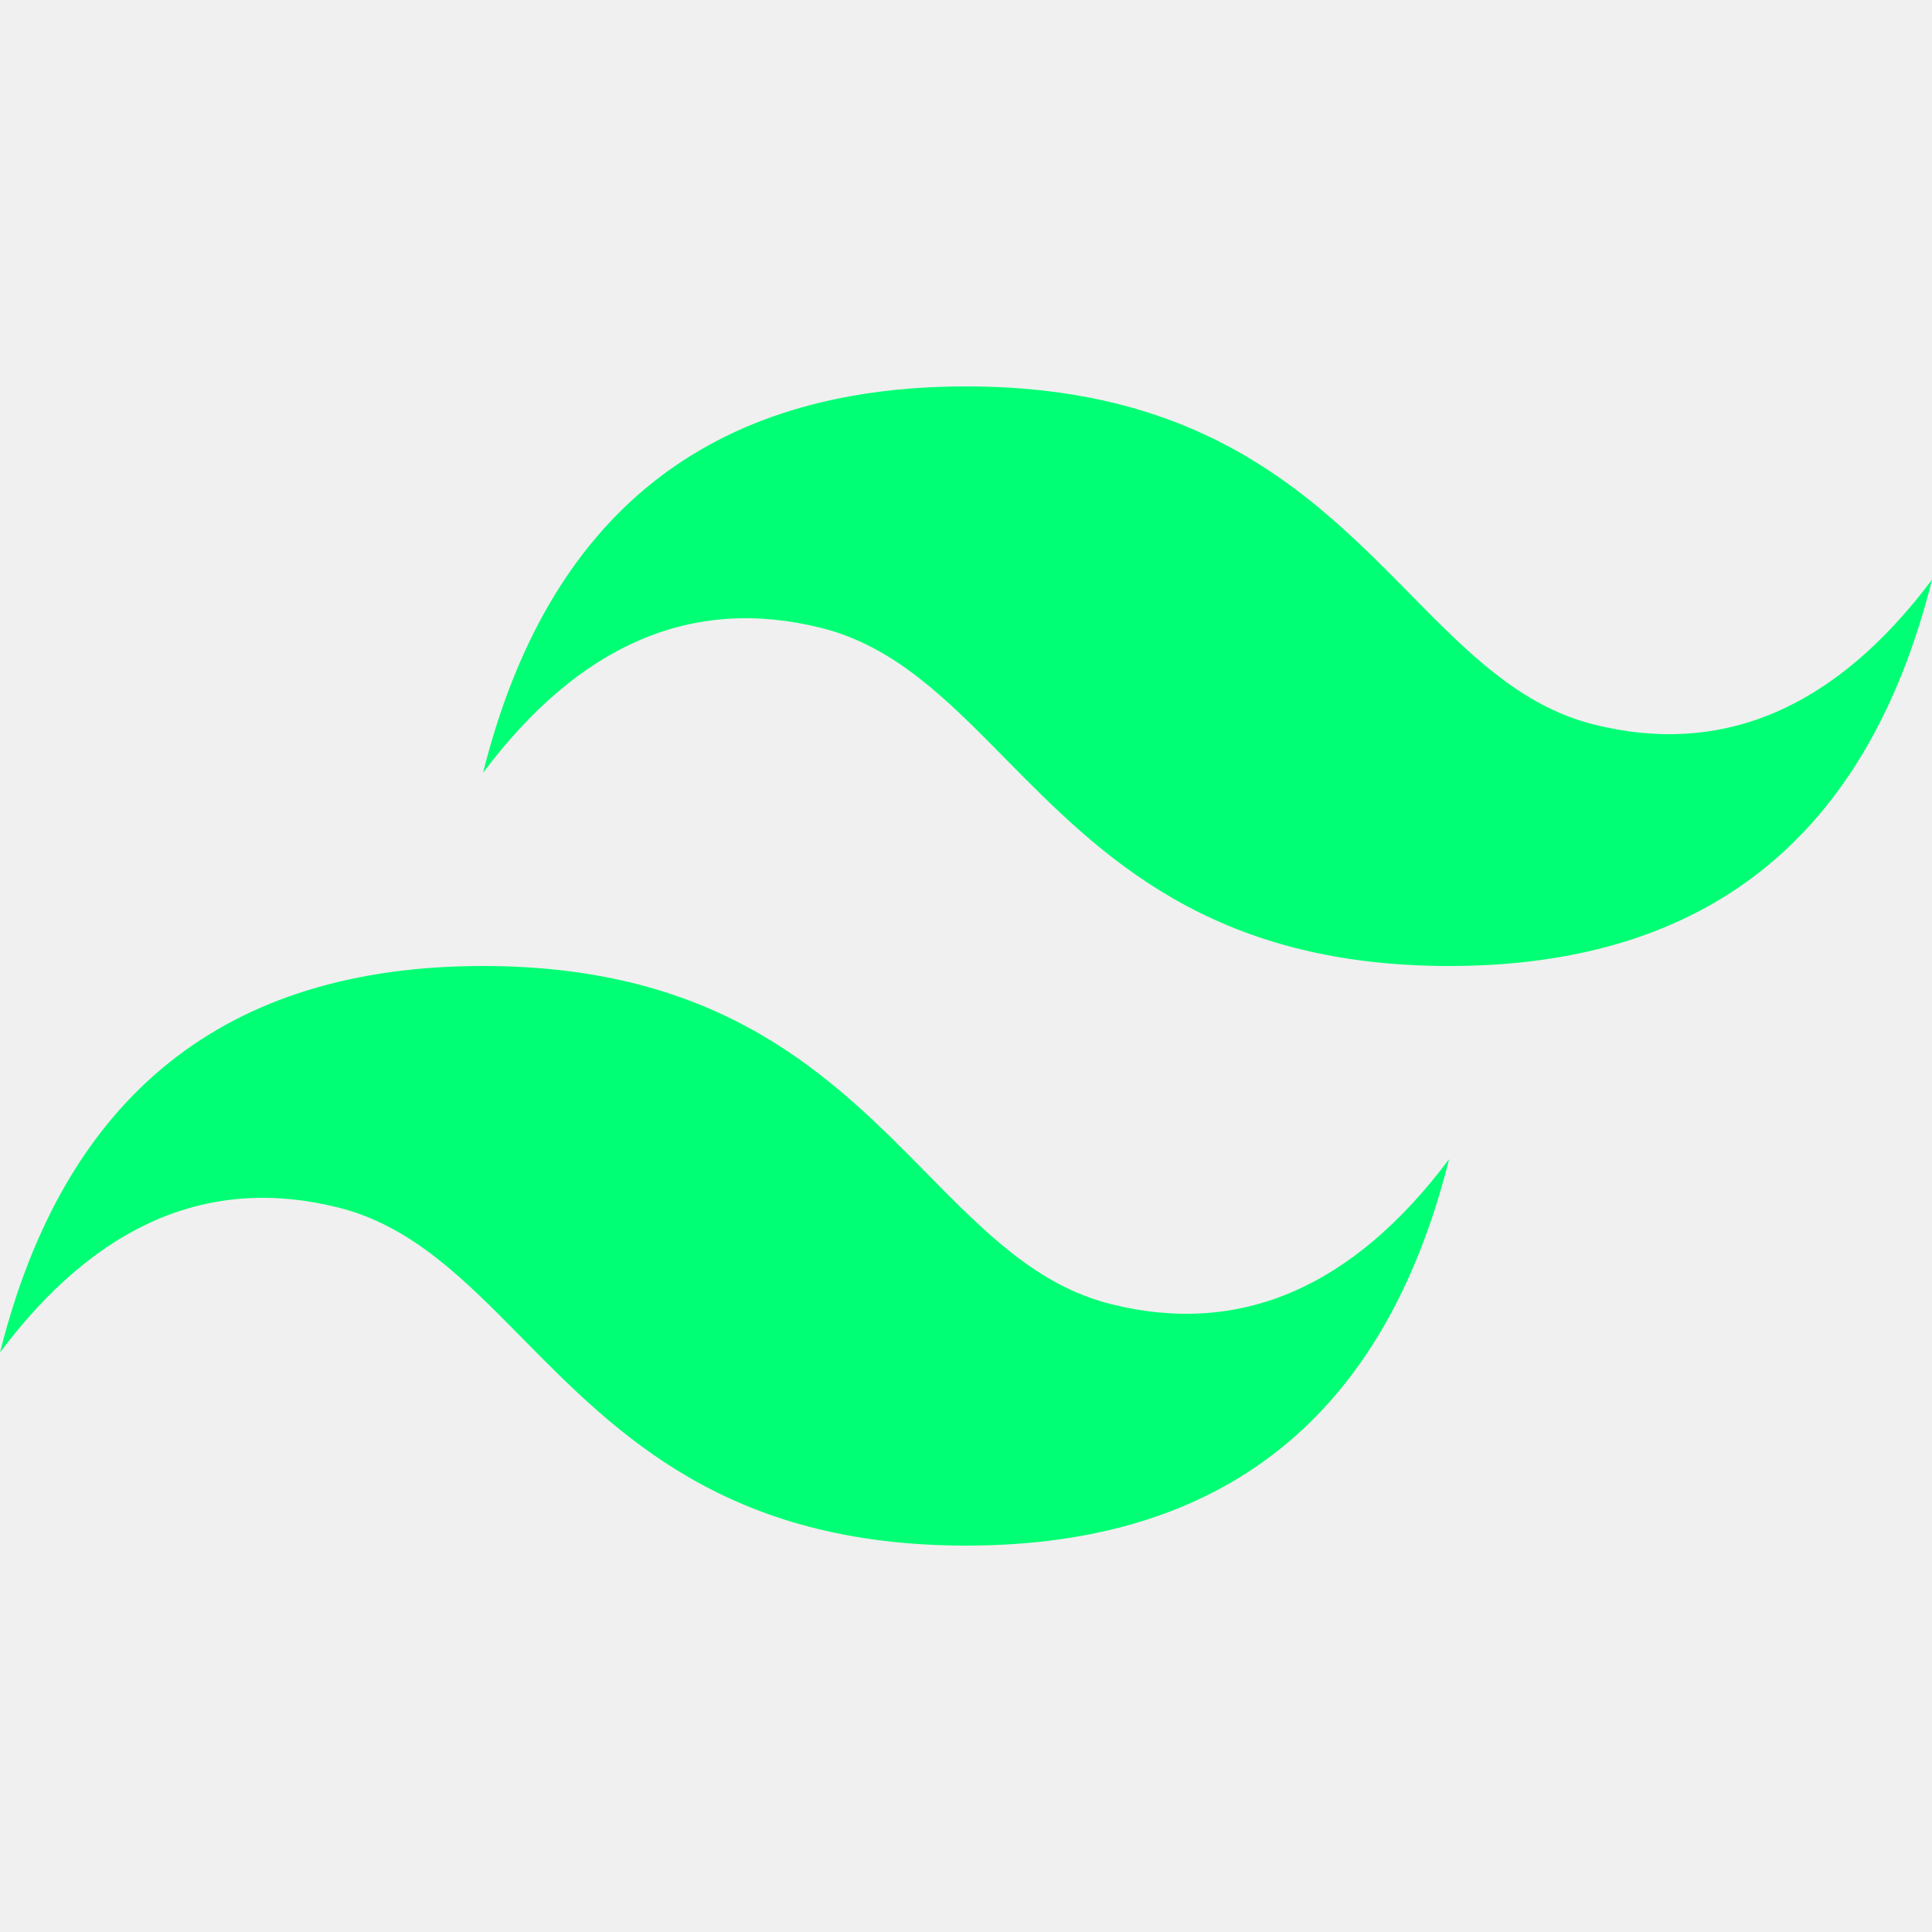
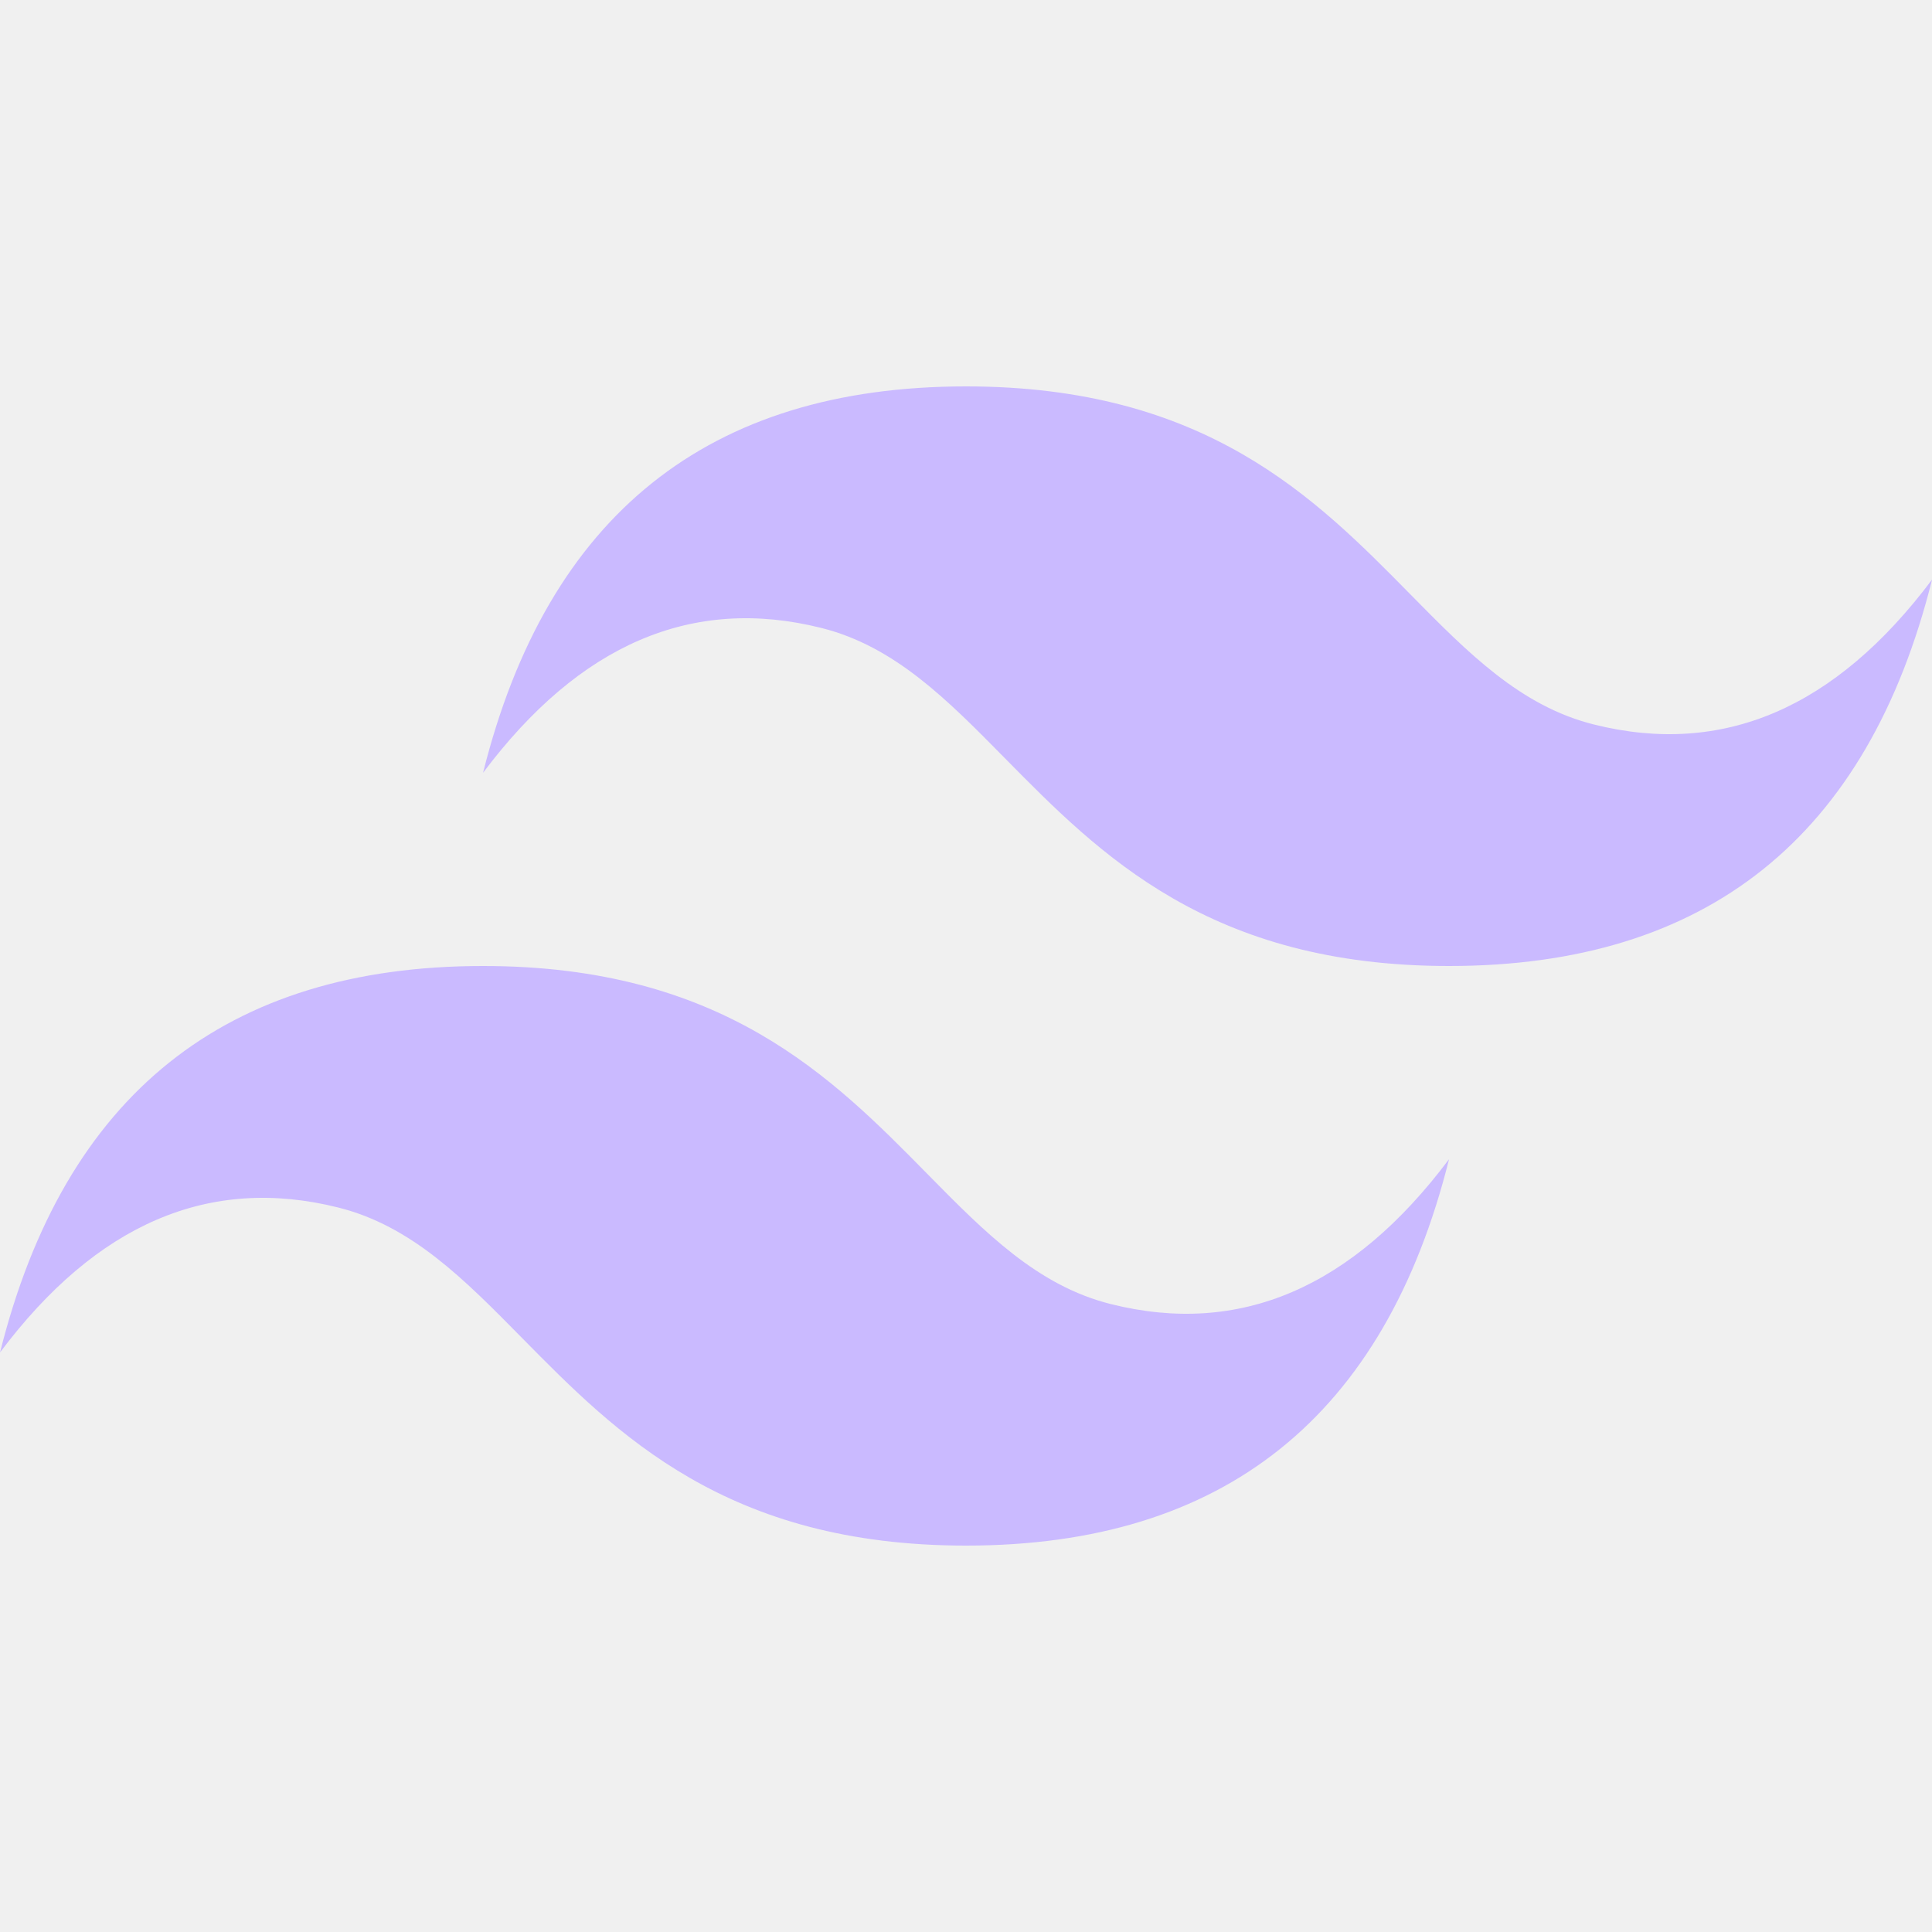
<svg xmlns="http://www.w3.org/2000/svg" width="40" height="40" viewBox="0 0 40 40" fill="none">
  <g clip-path="url(#clip0_601_200)">
    <path d="M20.001 8C14.668 8 11.334 10.667 10.001 16C12.001 13.333 14.334 12.333 17.001 13C18.523 13.38 19.609 14.483 20.814 15.707C22.776 17.697 25.044 20 30.001 20C35.334 20 38.668 17.333 40.001 12C38.001 14.667 35.668 15.667 33.001 15C31.479 14.62 30.393 13.517 29.188 12.293C27.228 10.303 24.959 8 20.001 8ZM10.001 20C4.668 20 1.334 22.667 0.001 28C2.001 25.333 4.334 24.333 7.001 25C8.523 25.38 9.609 26.483 10.814 27.707C12.776 29.697 15.044 32 20.001 32C25.334 32 28.668 29.333 30.001 24C28.001 26.667 25.668 27.667 23.001 27C21.479 26.62 20.393 25.517 19.188 24.293C17.228 22.303 14.959 20 10.001 20Z" fill="url(#paint0_linear_601_200)" />
  </g>
  <defs>
    <linearGradient id="paint0_linear_601_200" x1="32.261" y1="6.8" x2="18.543" y2="27.953" gradientUnits="userSpaceOnUse">
-       <stop stop-color="#00ff74" />
-       <stop offset="1" stop-color="#00ff74" />
+       <stop stop-color="#cabaff" />
+       <stop offset="1" stop-color="#cabaff" />
    </linearGradient>
    <clipPath id="clip0_601_200">
      <rect width="40" height="40" fill="white" />
    </clipPath>
  </defs>
</svg>
